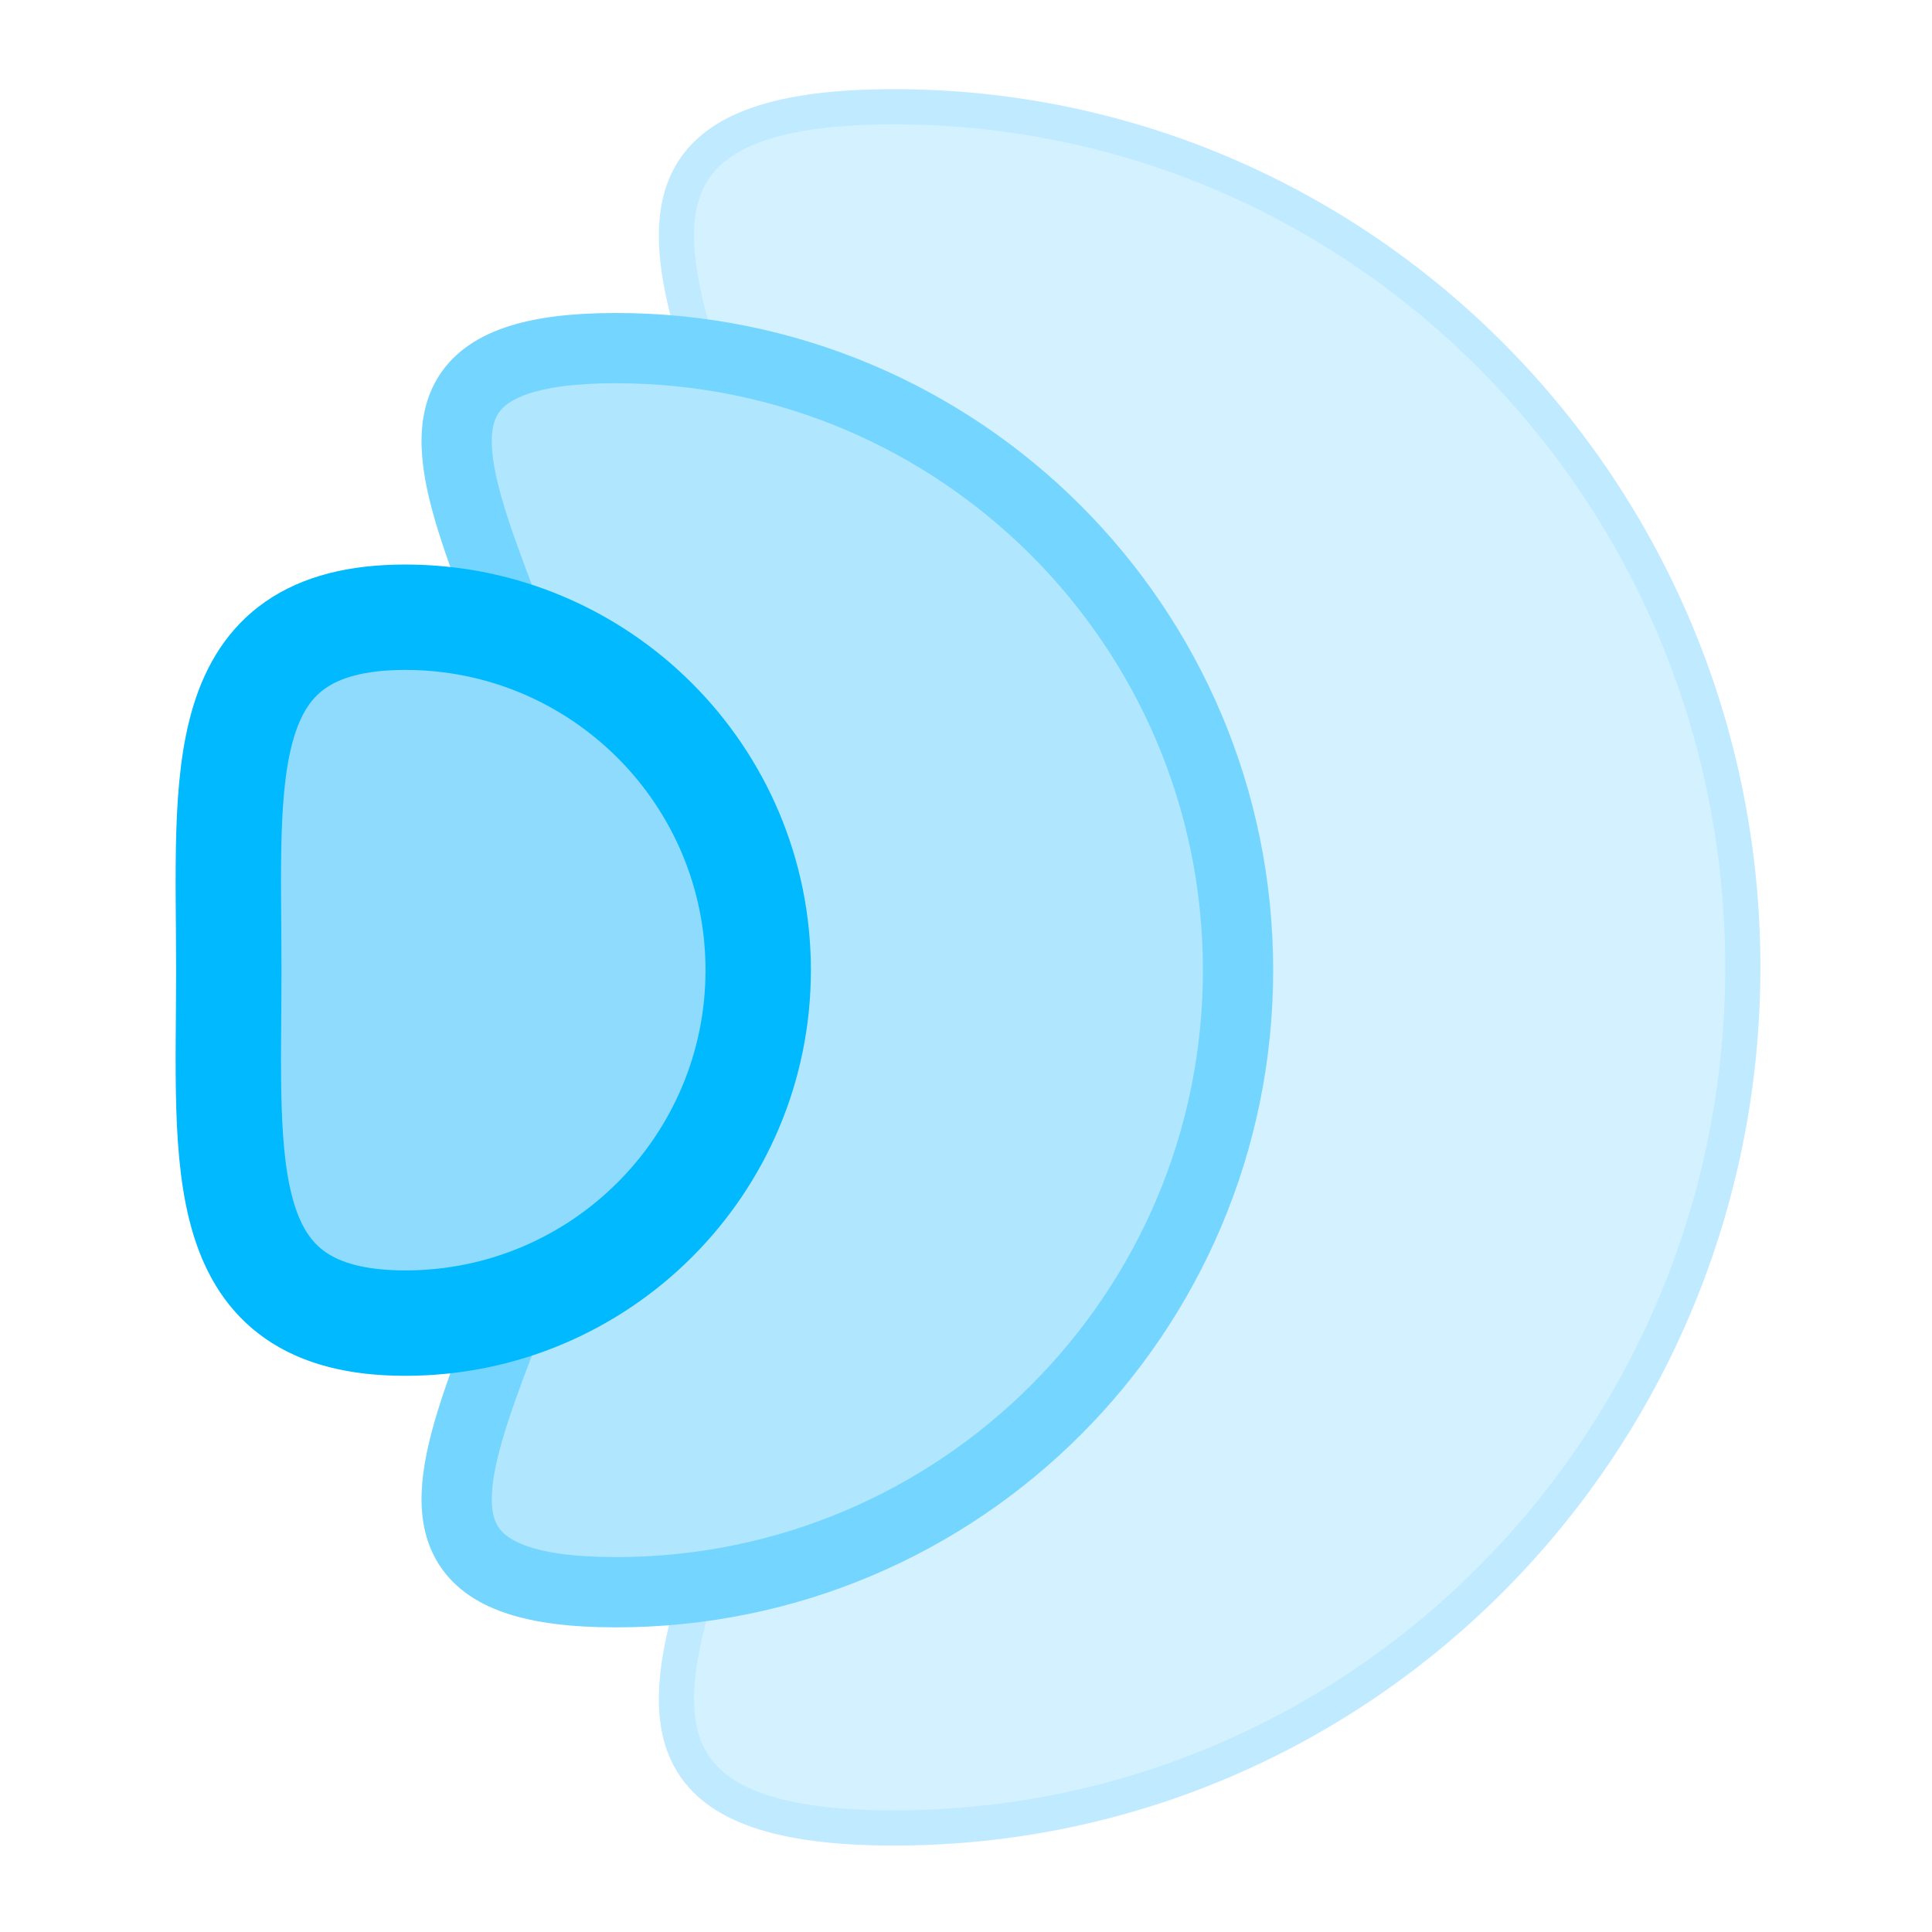
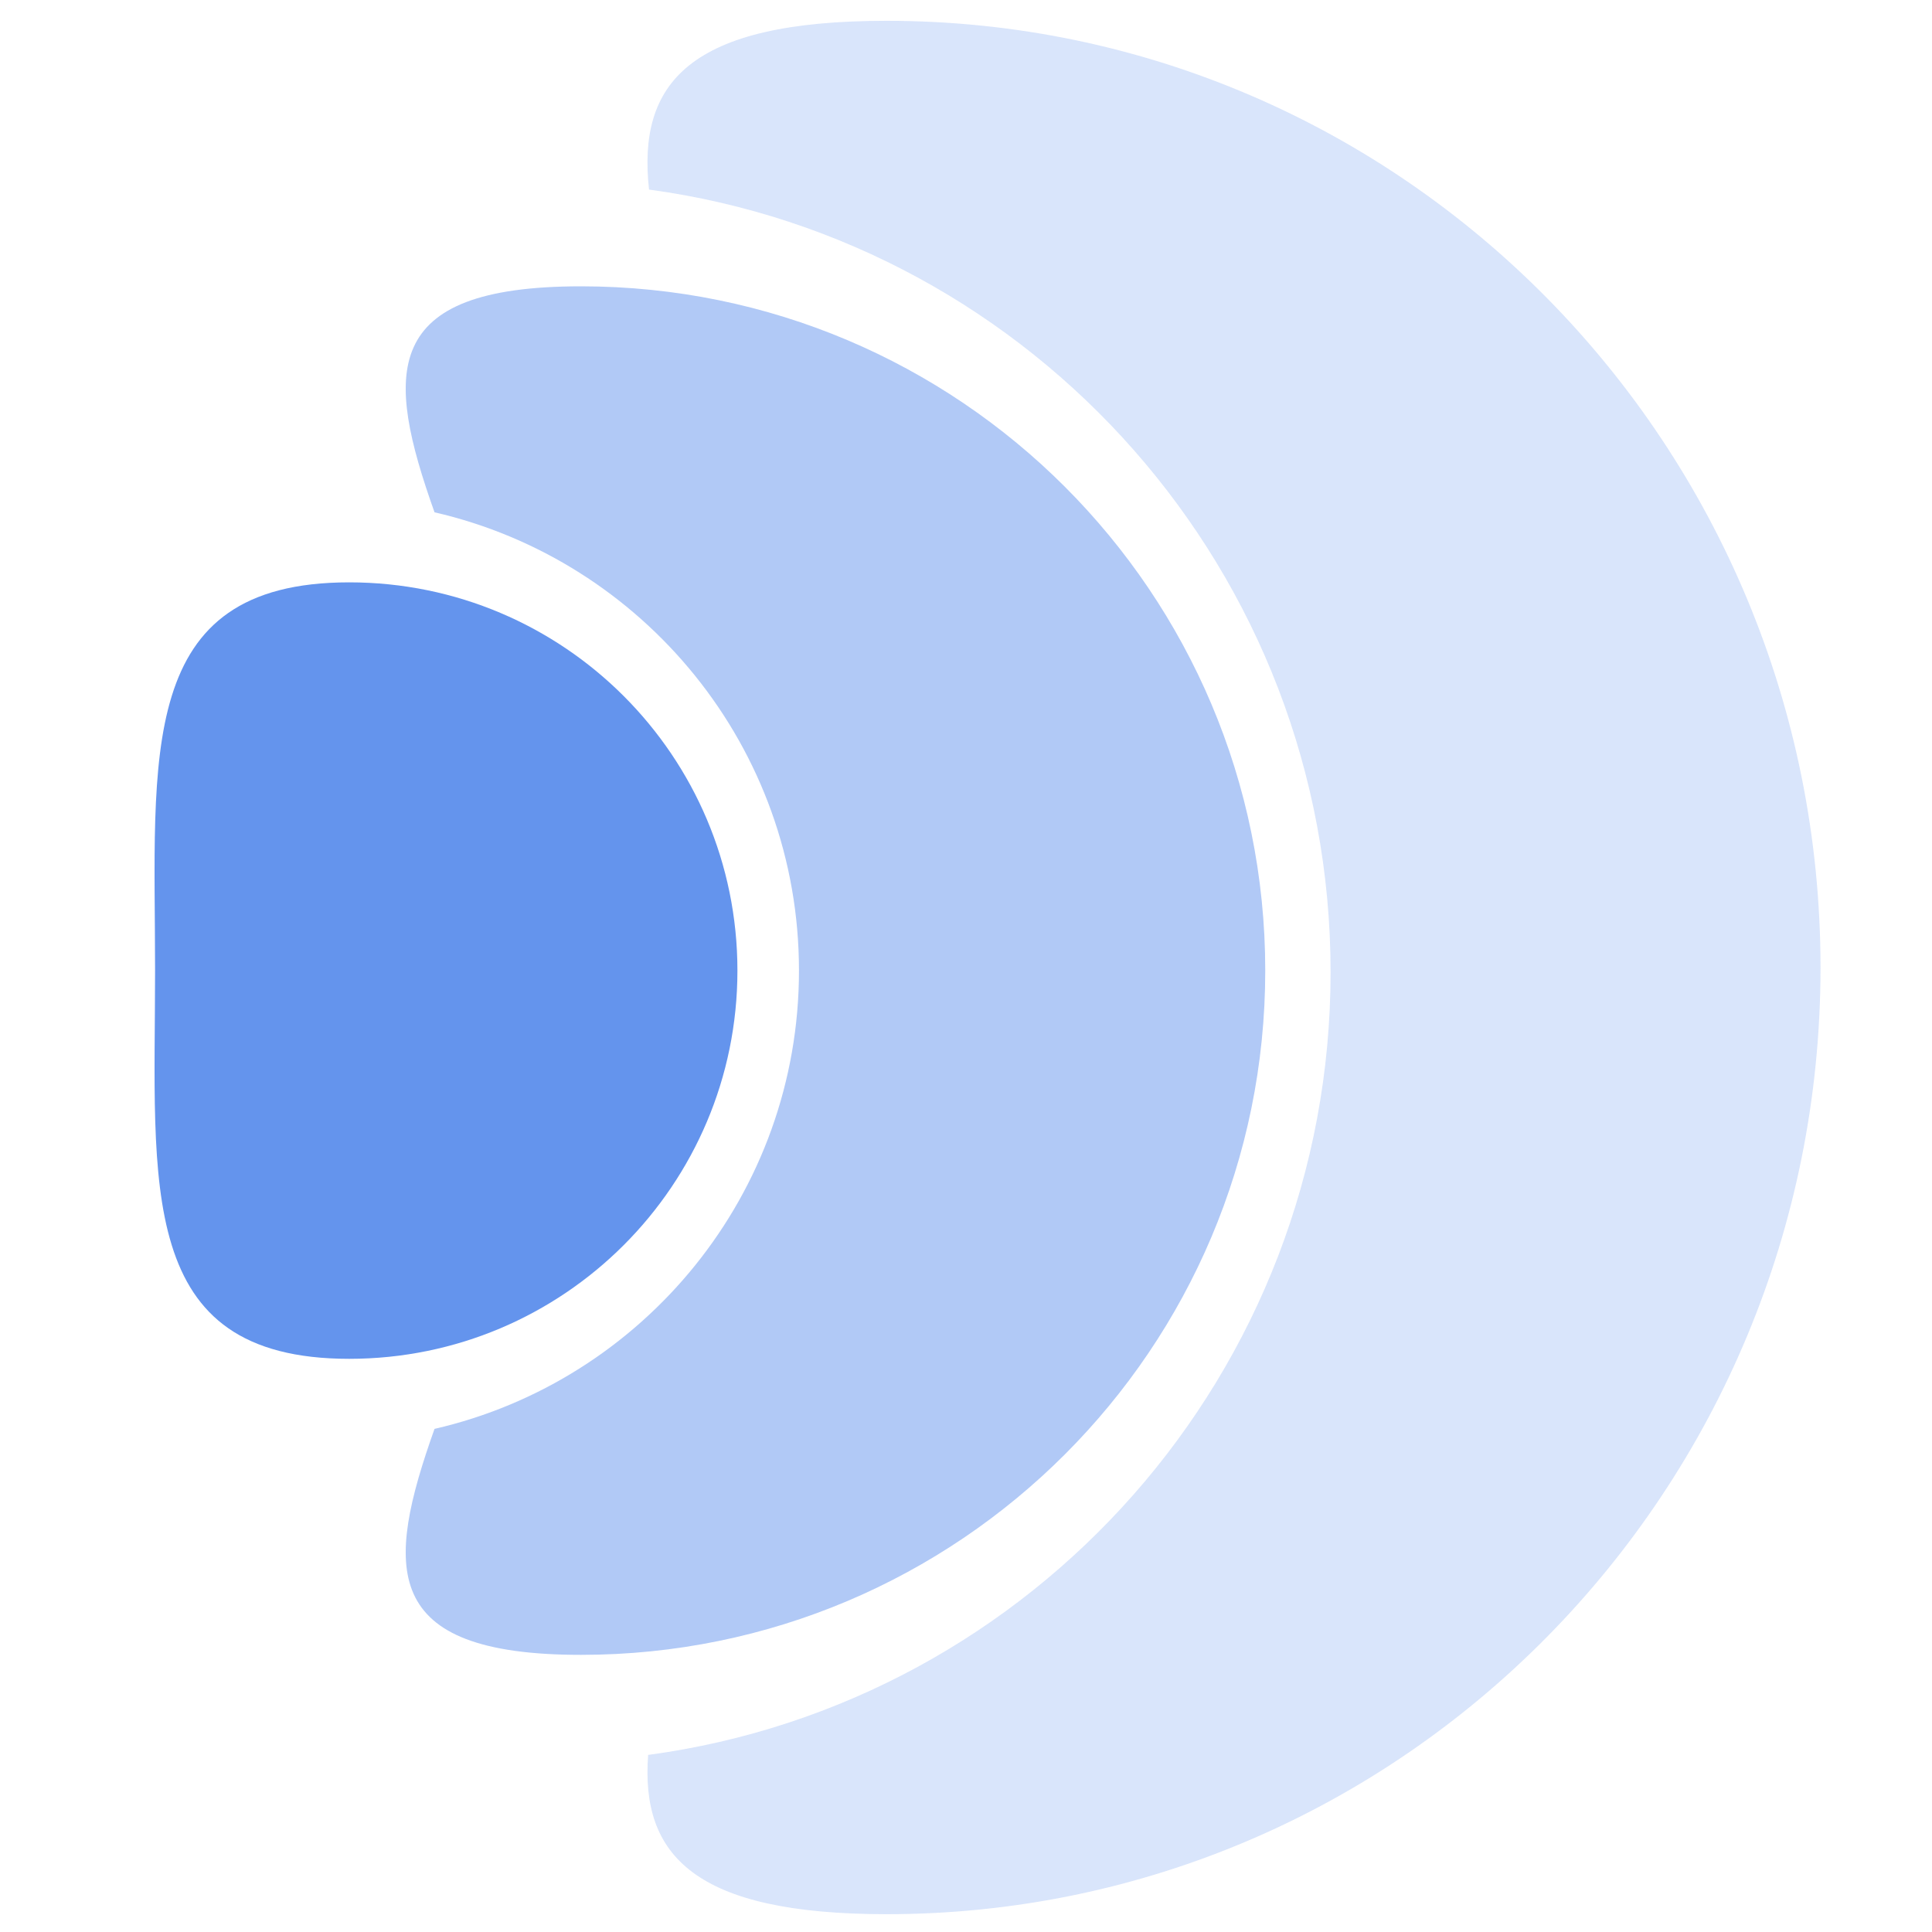
- <svg xmlns="http://www.w3.org/2000/svg" width="220px" height="220px" version="1.1">
-   <description>Created with Sketch (http://www.bohemiancoding.com/sketch)</description>
+ <svg xmlns="http://www.w3.org/2000/svg" width="200px" height="200px" viewBox="0 0 200 200" version="1.1">
  <defs />
-   <g id="Page 1" fill="rgb(223,223,223)" fill-rule="evenodd">
-     <path d="M101.786,12.155 C48.395,12.155 97.973,56.031 97.973,110.155 C97.973,164.279 48.395,208.155 101.786,208.155 C155.177,208.155 198.459,164.279 198.459,110.155 C198.459,56.031 155.177,12.155 101.786,12.155 L101.786,12.155 L101.786,12.155 L101.786,12.155 Z M101.786,12.155" id="Oval 1 copy 2" stroke="rgb(191,234,255)" stroke-width="4" fill="rgb(212,241,255)" />
-     <path d="M70.142,39.64 C31.021,39.64 67.348,71.354 67.348,110.475 C67.348,149.596 31.021,181.31 70.142,181.31 C109.264,181.31 140.978,149.596 140.978,110.475 C140.978,71.354 109.264,39.64 70.142,39.64 L70.142,39.64 L70.142,39.64 L70.142,39.64 Z M70.142,39.64" id="Oval 1 copy" stroke="rgb(116,213,255)" stroke-width="8" fill="rgb(176,231,254)" />
-     <path d="M86.338,110.475 C86.338,88.279 68.345,70.285 46.148,70.285 C23.952,70.285 26.053,88.279 26.053,110.475 C26.053,132.672 23.952,150.665 46.148,150.665 C68.345,150.665 86.338,132.672 86.338,110.475 Z M86.338,110.475" id="Oval 3" stroke="rgb(0,185,255)" stroke-width="12" fill="rgb(143,219,253)" />
+   <g id="Page-1" stroke="none" stroke-width="1" fill="none" fill-rule="evenodd">
+     <path d="M67.188,19.624 C65.977,8.611 71.307,2.155 91.786,2.155 C145.177,2.155 188.459,46.031 188.459,100.155 C188.459,154.279 145.177,198.155 91.786,198.155 C71.923,198.155 66.312,192.083 67.097,181.669 C106.982,176.311 137.742,142.075 137.742,100.64 C137.742,59.237 107.029,25.022 67.188,19.624 Z" id="Oval-1-copy-2" opacity="0.248" fill="#6494ED" />
+     <path d="M44.981,53.034 C39.874,38.669 39.269,29.64 60.142,29.64 C99.264,29.64 130.978,61.354 130.978,100.475 C130.978,139.596 99.264,171.31 60.142,171.31 C39.269,171.31 39.874,162.282 44.981,147.917 C66.592,142.949 82.71,123.594 82.71,100.475 C82.71,77.356 66.592,58.001 44.981,53.034 Z" id="Oval-1-copy" opacity="0.505" fill="#6494ED" />
+     <path d="M76.338,100.475 C76.338,78.279 58.345,60.285 36.148,60.285 C13.952,60.285 16.053,78.279 16.053,100.475 C16.053,122.672 13.952,140.665 36.148,140.665 C58.345,140.665 76.338,122.672 76.338,100.475 Z" id="Oval-3" fill="#6494ED" />
  </g>
</svg>
